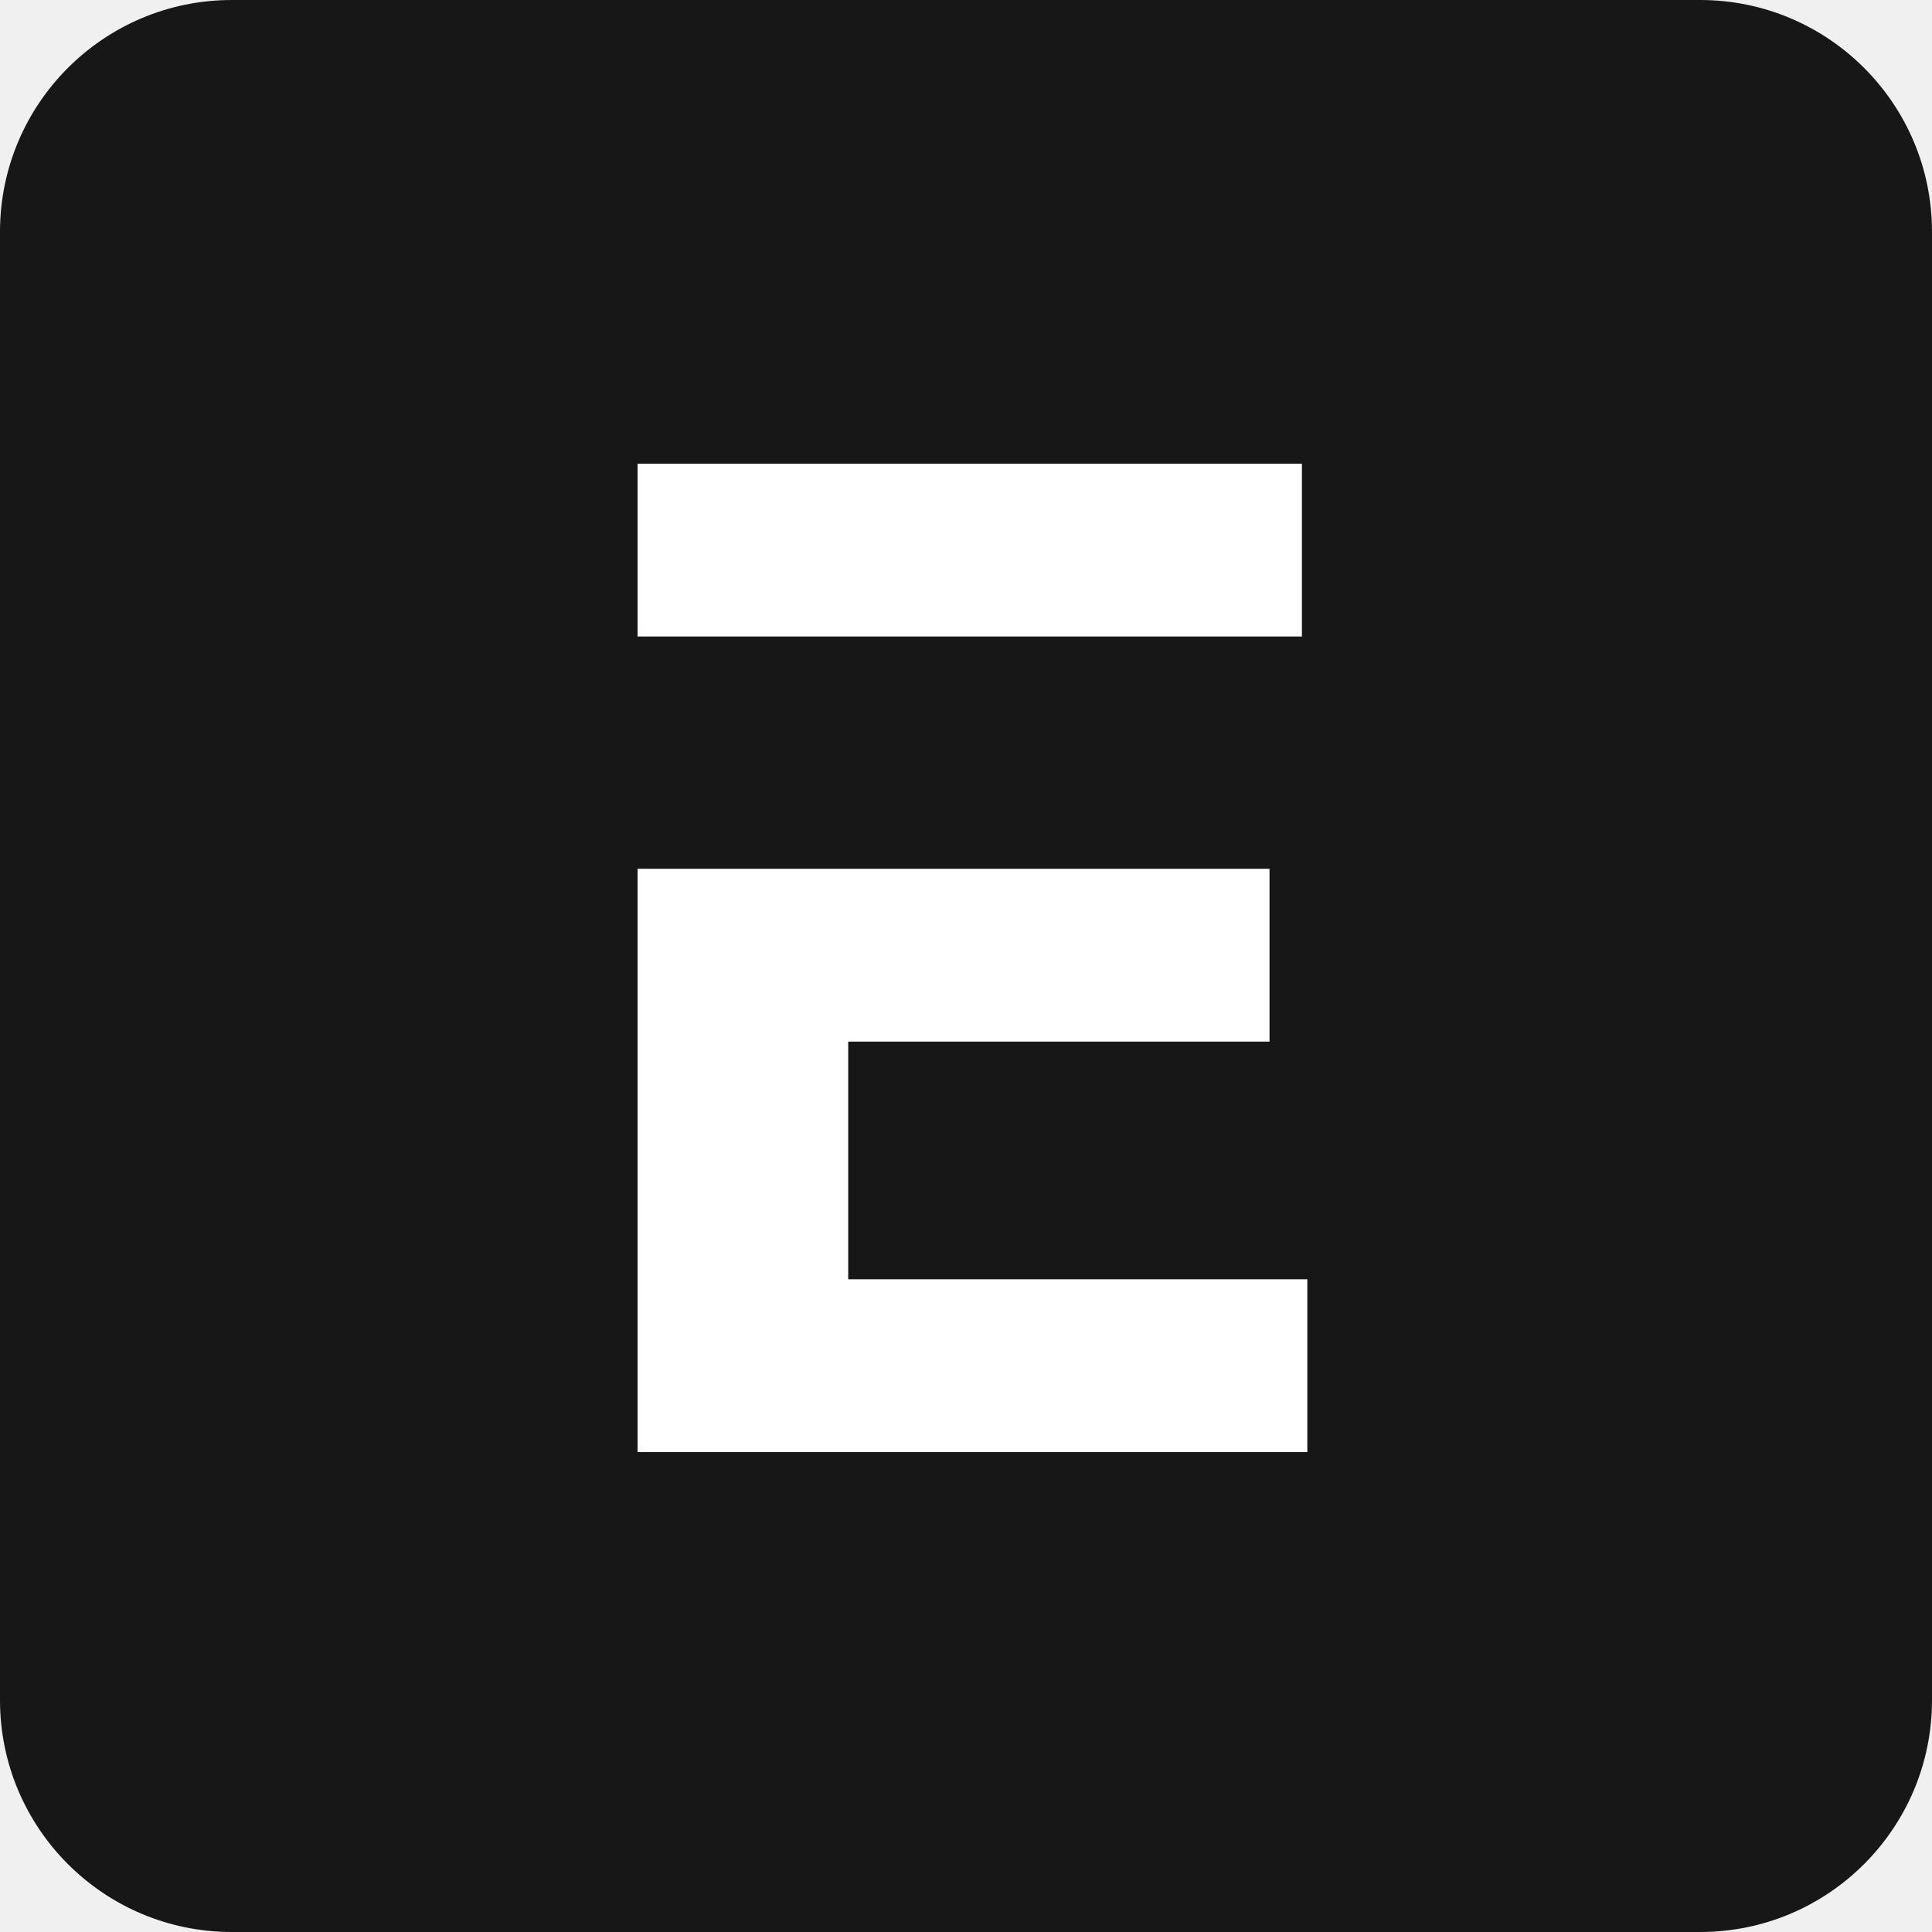
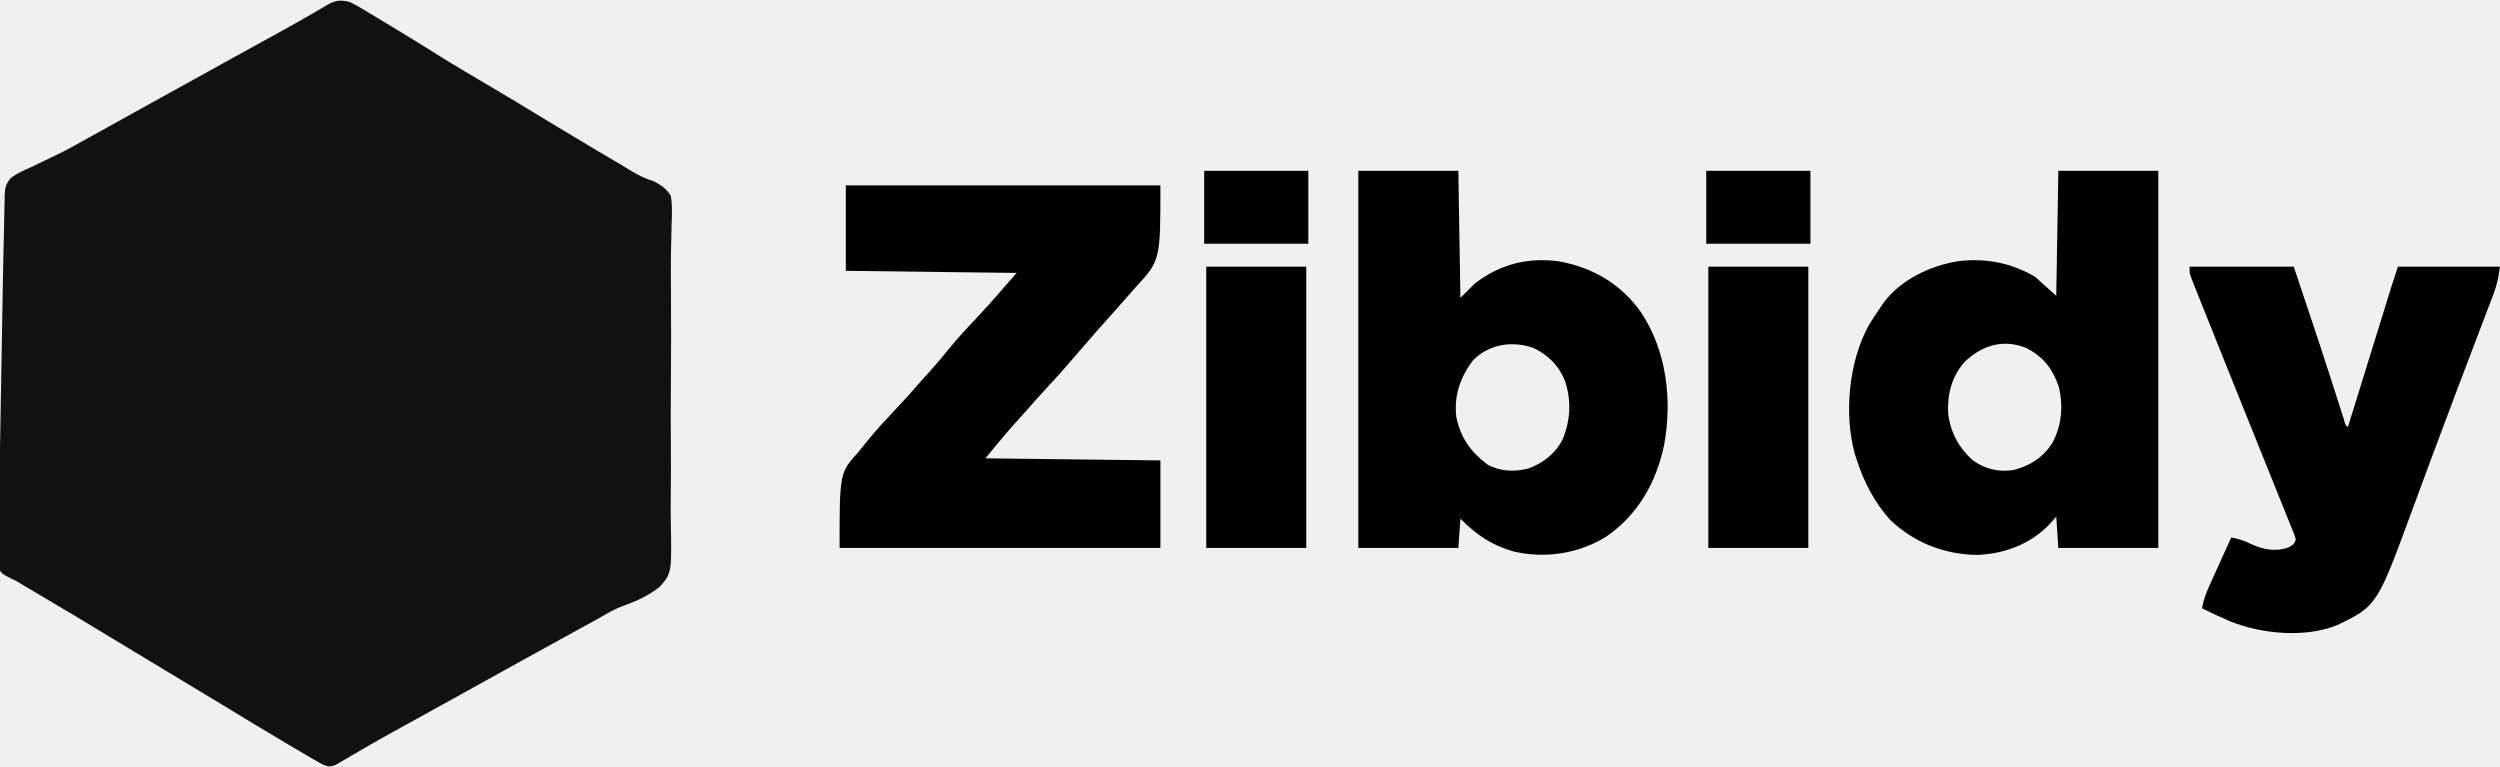
- <svg xmlns="http://www.w3.org/2000/svg" width="100" height="100" viewBox="0 0 100 100" fill="none">
-   <path d="M0 12C0 5.373 5.373 0 12 0H88C94.627 0 100 5.373 100 12V88C100 94.627 94.627 100 88 100H12C5.373 100 0 94.627 0 88V12Z" fill="#171717" />
-   <path d="M65.71 32.946H67.387V24H33V32.946H43.903H65.71Z" fill="white" />
-   <path d="M43.903 66.215V53.914H65.71V44.968H43.903H33V75.161H67.667V66.215H43.903Z" fill="white" />
+ <svg xmlns="http://www.w3.org/2000/svg" version="1.1" width="1200" height="368">
+   <path d="M0 0 C2.436 1.23 4.706 2.482 7.023 3.902 C7.681 4.295 8.34 4.688 9.017 5.093 C11.142 6.365 13.259 7.651 15.375 8.938 C16.847 9.823 18.32 10.708 19.793 11.592 C27.767 16.389 35.686 21.267 43.547 26.246 C50.733 30.736 58.063 34.994 65.355 39.308 C76.079 45.654 86.75 52.078 97.388 58.567 C103.692 62.407 110.016 66.209 116.367 69.969 C117.077 70.389 117.786 70.809 118.517 71.242 C122.585 73.649 126.655 76.052 130.733 78.441 C131.986 79.187 133.229 79.948 134.463 80.724 C138.173 83.046 141.677 84.753 145.876 86.024 C149.359 87.877 151.984 89.603 154 93 C154.782 97.545 154.552 102.006 154.369 106.601 C154.337 107.981 154.309 109.362 154.284 110.742 C154.23 113.668 154.163 116.593 154.089 119.519 C153.94 126.085 154.014 132.65 154.071 139.217 C154.198 154.848 154.134 170.479 154.018 186.11 C153.955 195.05 153.936 203.986 154.017 212.926 C154.088 220.821 154.077 228.712 153.971 236.607 C153.918 240.758 153.903 244.901 153.987 249.053 C154.455 274.006 154.455 274.006 148.727 280.628 C143.25 284.978 137.274 287.65 130.721 289.987 C127.024 291.363 123.821 293.199 120.43 295.207 C118.245 296.41 116.061 297.612 113.875 298.812 C112.66 299.482 111.444 300.151 110.229 300.82 C107.73 302.196 105.23 303.572 102.73 304.947 C96.61 308.315 90.492 311.688 84.375 315.062 C83.774 315.394 83.173 315.725 82.554 316.067 C72.749 321.475 62.958 326.907 53.172 332.351 C47.345 335.592 41.513 338.823 35.672 342.039 C35.059 342.377 34.445 342.715 33.814 343.063 C30.747 344.751 27.679 346.438 24.61 348.123 C18.77 351.332 12.96 354.584 7.199 357.934 C6.14 358.546 5.081 359.159 3.989 359.791 C2.005 360.943 0.026 362.106 -1.946 363.28 C-2.821 363.787 -3.696 364.294 -4.598 364.816 C-5.356 365.264 -6.114 365.712 -6.895 366.174 C-9.521 367.204 -10.398 367.046 -13 366 C-14.944 364.978 -16.858 363.897 -18.75 362.781 C-19.311 362.452 -19.873 362.122 -20.451 361.783 C-22.304 360.694 -24.152 359.597 -26 358.5 C-27.307 357.729 -28.613 356.958 -29.92 356.187 C-40.382 350.006 -50.775 343.711 -61.15 337.385 C-69.077 332.552 -77.034 327.769 -85 323 C-94.647 317.224 -104.272 311.412 -113.875 305.562 C-125.645 298.395 -137.48 291.342 -149.343 284.33 C-149.995 283.945 -150.646 283.56 -151.317 283.163 C-153.077 282.122 -154.838 281.082 -156.599 280.042 C-157.721 279.368 -158.844 278.694 -160 278 C-160.717 277.655 -161.433 277.311 -162.172 276.956 C-167.57 274.157 -167.57 274.157 -168.702 271.112 C-168.97 268.673 -168.95 266.362 -168.852 263.91 C-168.846 262.951 -168.84 261.992 -168.834 261.004 C-168.803 257.688 -168.714 254.377 -168.625 251.062 C-168.59 248.654 -168.558 246.245 -168.529 243.835 C-168.451 238.103 -168.344 232.372 -168.219 226.64 C-167.971 215.122 -167.796 203.603 -167.616 192.084 C-167.308 172.489 -166.977 152.895 -166.6 133.301 C-166.557 131.082 -166.516 128.863 -166.476 126.644 C-166.367 120.683 -166.236 114.724 -166.069 108.764 C-166 105.994 -165.959 103.225 -165.919 100.454 C-165.874 98.733 -165.827 97.012 -165.778 95.291 C-165.774 94.515 -165.77 93.739 -165.766 92.939 C-165.624 89.058 -165.235 87.271 -162.661 84.296 C-159.641 82.161 -156.655 80.754 -153.25 79.312 C-152.025 78.726 -150.805 78.131 -149.588 77.529 C-147.035 76.274 -144.469 75.055 -141.889 73.858 C-136.209 71.189 -130.77 68.092 -125.305 65.013 C-122.276 63.313 -119.231 61.643 -116.188 59.969 C-109.283 56.161 -102.391 52.333 -95.5 48.5 C-81.972 40.977 -68.419 33.499 -54.862 26.027 C-51.058 23.93 -47.254 21.833 -43.45 19.734 C-40.353 18.025 -37.254 16.318 -34.153 14.616 C-28.866 11.711 -23.597 8.786 -18.391 5.738 C-17.562 5.259 -16.733 4.779 -15.88 4.285 C-14.395 3.421 -12.918 2.545 -11.45 1.653 C-7.076 -0.876 -4.844 -1.263 0 0 Z " fill="#111111" transform="translate(168,1)" />
+   <path d="M0 0 C49.83 0 99.66 0 151 0 C151 36 151 36 139 49 C136.345 52.014 136.345 52.014 133.707 55.043 C131.664 57.386 129.583 59.693 127.5 62 C122.701 67.323 117.959 72.689 113.32 78.152 C107.726 84.733 102.043 91.198 96.156 97.52 C92.937 100.977 89.788 104.48 86.699 108.055 C84.706 110.337 82.665 112.572 80.625 114.812 C75.932 120.077 71.466 125.541 67 131 C108.58 131.495 108.58 131.495 151 132 C151 145.86 151 159.72 151 174 C100.18 174 49.36 174 -3 174 C-3 138 -3 138 6 128 C7.382 126.288 8.764 124.576 10.188 122.812 C15.09 116.747 20.423 111.118 25.77 105.445 C28.714 102.319 31.571 99.131 34.371 95.875 C36.337 93.612 38.357 91.403 40.375 89.188 C43.429 85.811 46.344 82.368 49.188 78.812 C54.088 72.75 59.418 67.124 64.762 61.453 C68.278 57.719 71.657 53.889 75 50 C78.465 46.04 78.465 46.04 82 42 C54.94 41.67 27.88 41.34 0 41 C0 27.47 0 13.94 0 0 Z " fill="#000000" transform="translate(406,89)" />
+   <path d="M0 0 C15.84 0 31.68 0 48 0 C48.33 20.13 48.66 40.26 49 61 C51.31 58.69 53.62 56.38 56 54 C68.097 44.8 81.208 41.461 96.262 43.426 C112.576 46.404 126.095 54.318 135.709 67.934 C147.956 86.36 150.738 109.868 146.812 131.375 C143.107 149.433 134.224 165.215 118.812 175.688 C105.522 183.834 89.583 186.246 74.398 182.684 C63.893 179.689 56.697 174.697 49 167 C48.67 171.62 48.34 176.24 48 181 C32.16 181 16.32 181 0 181 C0 121.27 0 61.54 0 0 Z M55 91 C48.883 99.193 45.897 107.736 47 118 C49.111 128.184 53.77 134.741 62 141 C68.123 144.368 75.052 144.574 81.699 142.852 C88.741 140.245 94.591 135.739 98 129 C101.962 119.632 102.323 109.985 99.035 100.352 C95.862 93.142 91.077 88.388 84 85 C73.992 81.438 62.639 83.155 55 91 Z " fill="#000000" transform="translate(652,82)" />
+   <path d="M0 0 C15.84 0 31.68 0 48 0 C48 59.73 48 119.46 48 181 C32.16 181 16.32 181 0 181 C-0.495 173.575 -0.495 173.575 -1 166 C-2.196 167.341 -3.393 168.681 -4.625 170.062 C-13.995 179.433 -25.997 183.847 -39.062 184.375 C-54.788 184.081 -69.122 178.53 -80.582 167.672 C-88.378 159.057 -93.508 149.05 -97 138 C-97.233 137.281 -97.467 136.561 -97.707 135.82 C-102.903 116.607 -100.656 91.917 -91.105 74.355 C-89.183 71.139 -87.163 68.058 -85 65 C-84.541 64.326 -84.082 63.652 -83.609 62.957 C-75.243 51.944 -61.043 45.387 -47.707 43.316 C-34.767 41.804 -22.176 44.235 -11 51 C-6.05 55.455 -6.05 55.455 -1 60 C-0.67 40.2 -0.34 20.4 0 0 Z M-45.09 91.828 C-51.17 98.742 -53.394 107.416 -52.875 116.5 C-51.752 125.647 -47.849 132.822 -41 139 C-35.129 143.146 -28.591 144.743 -21.488 143.594 C-13.693 141.588 -7.614 137.816 -3.125 131.062 C1.58 122.635 2.439 113.362 0.312 103.961 C-2.623 95.08 -7.188 89.192 -15.582 84.945 C-26.687 80.604 -36.749 83.767 -45.09 91.828 Z " fill="#000000" transform="translate(988,82)" />
+   <path d="M0 0 C16.5 0 33 0 50 0 C63.287 39.728 63.287 39.728 67.344 52.324 C67.727 53.514 67.727 53.514 68.118 54.727 C69.321 58.466 70.518 62.208 71.71 65.951 C72.136 67.281 72.562 68.611 72.988 69.941 C73.355 71.093 73.721 72.245 74.099 73.432 C74.757 75.902 74.757 75.902 76 77 C76.271 76.124 76.542 75.248 76.822 74.345 C79.381 66.076 81.941 57.808 84.502 49.539 C85.818 45.289 87.134 41.038 88.45 36.787 C89.72 32.683 90.991 28.578 92.262 24.474 C92.746 22.911 93.23 21.347 93.714 19.783 C94.393 17.588 95.073 15.393 95.753 13.199 C96.14 11.951 96.526 10.703 96.924 9.417 C97.916 6.267 98.956 3.133 100 0 C116.17 0 132.34 0 149 0 C148.273 5.09 147.639 8.495 145.881 13.113 C145.215 14.878 145.215 14.878 144.536 16.679 C144.043 17.962 143.551 19.244 143.059 20.527 C142.542 21.89 142.026 23.253 141.51 24.615 C140.118 28.294 138.716 31.969 137.313 35.643 C134.942 41.858 132.585 48.078 130.225 54.297 C129.311 56.707 128.395 59.116 127.479 61.525 C123.62 71.685 119.808 81.861 116.038 92.053 C115.221 94.261 114.403 96.468 113.584 98.675 C113.185 99.749 113.185 99.749 112.778 100.845 C112.249 102.27 111.72 103.696 111.191 105.121 C109.915 108.562 108.642 112.005 107.378 115.451 C90.026 162.732 90.026 162.732 71 172 C55.686 178.278 34.64 176.363 19.59 170.277 C14.991 168.328 10.468 166.234 6 164 C6.656 159.697 8.147 156.123 9.941 152.168 C10.229 151.531 10.516 150.895 10.812 150.239 C11.724 148.219 12.643 146.203 13.562 144.188 C14.185 142.813 14.806 141.439 15.428 140.064 C16.946 136.707 18.471 133.353 20 130 C23.398 130.633 26.109 131.429 29.188 133 C35.323 135.792 41.128 137.058 47.562 134.688 C50.085 133.23 50.085 133.23 51 131 C50.541 129.18 50.541 129.18 49.676 127.152 C49.356 126.348 49.037 125.544 48.708 124.716 C48.348 123.832 47.987 122.948 47.616 122.038 C47.244 121.107 46.872 120.176 46.488 119.217 C45.244 116.113 43.989 113.014 42.734 109.914 C41.862 107.742 40.99 105.57 40.119 103.398 C37.808 97.642 35.489 91.89 33.167 86.139 C30.852 80.398 28.543 74.654 26.234 68.91 C25.562 67.237 25.562 67.237 24.876 65.53 C23.98 63.302 23.084 61.074 22.188 58.845 C20.867 55.557 19.545 52.27 18.223 48.982 C8.488 24.769 8.488 24.769 4.203 13.961 C3.758 12.849 3.313 11.736 2.854 10.59 C2.466 9.604 2.077 8.619 1.677 7.603 C1.348 6.774 1.019 5.946 0.68 5.092 C0 3 0 3 0 0 Z " fill="#000000" transform="translate(1051,128)" />
+   <path d="M0 0 C15.84 0 31.68 0 48 0 C48 44.55 48 89.1 48 135 C32.16 135 16.32 135 0 135 C0 90.45 0 45.9 0 0 Z " fill="#000000" transform="translate(820,128)" />
+   <path d="M0 0 C15.84 0 31.68 0 48 0 C48 44.55 48 89.1 48 135 C32.16 135 16.32 135 0 135 C0 90.45 0 45.9 0 0 Z " fill="#000000" transform="translate(579,128)" />
+   <path d="M0 0 C16.5 0 33 0 50 0 C50 11.55 50 23.1 50 35 C33.5 35 17 35 0 35 C0 23.45 0 11.9 0 0 Z " fill="#000000" transform="translate(819,82)" />
+   <path d="M0 0 C16.5 0 33 0 50 0 C50 11.55 50 23.1 50 35 C33.5 35 17 35 0 35 C0 23.45 0 11.9 0 0 Z " fill="#000000" transform="translate(578,82)" />
</svg>
